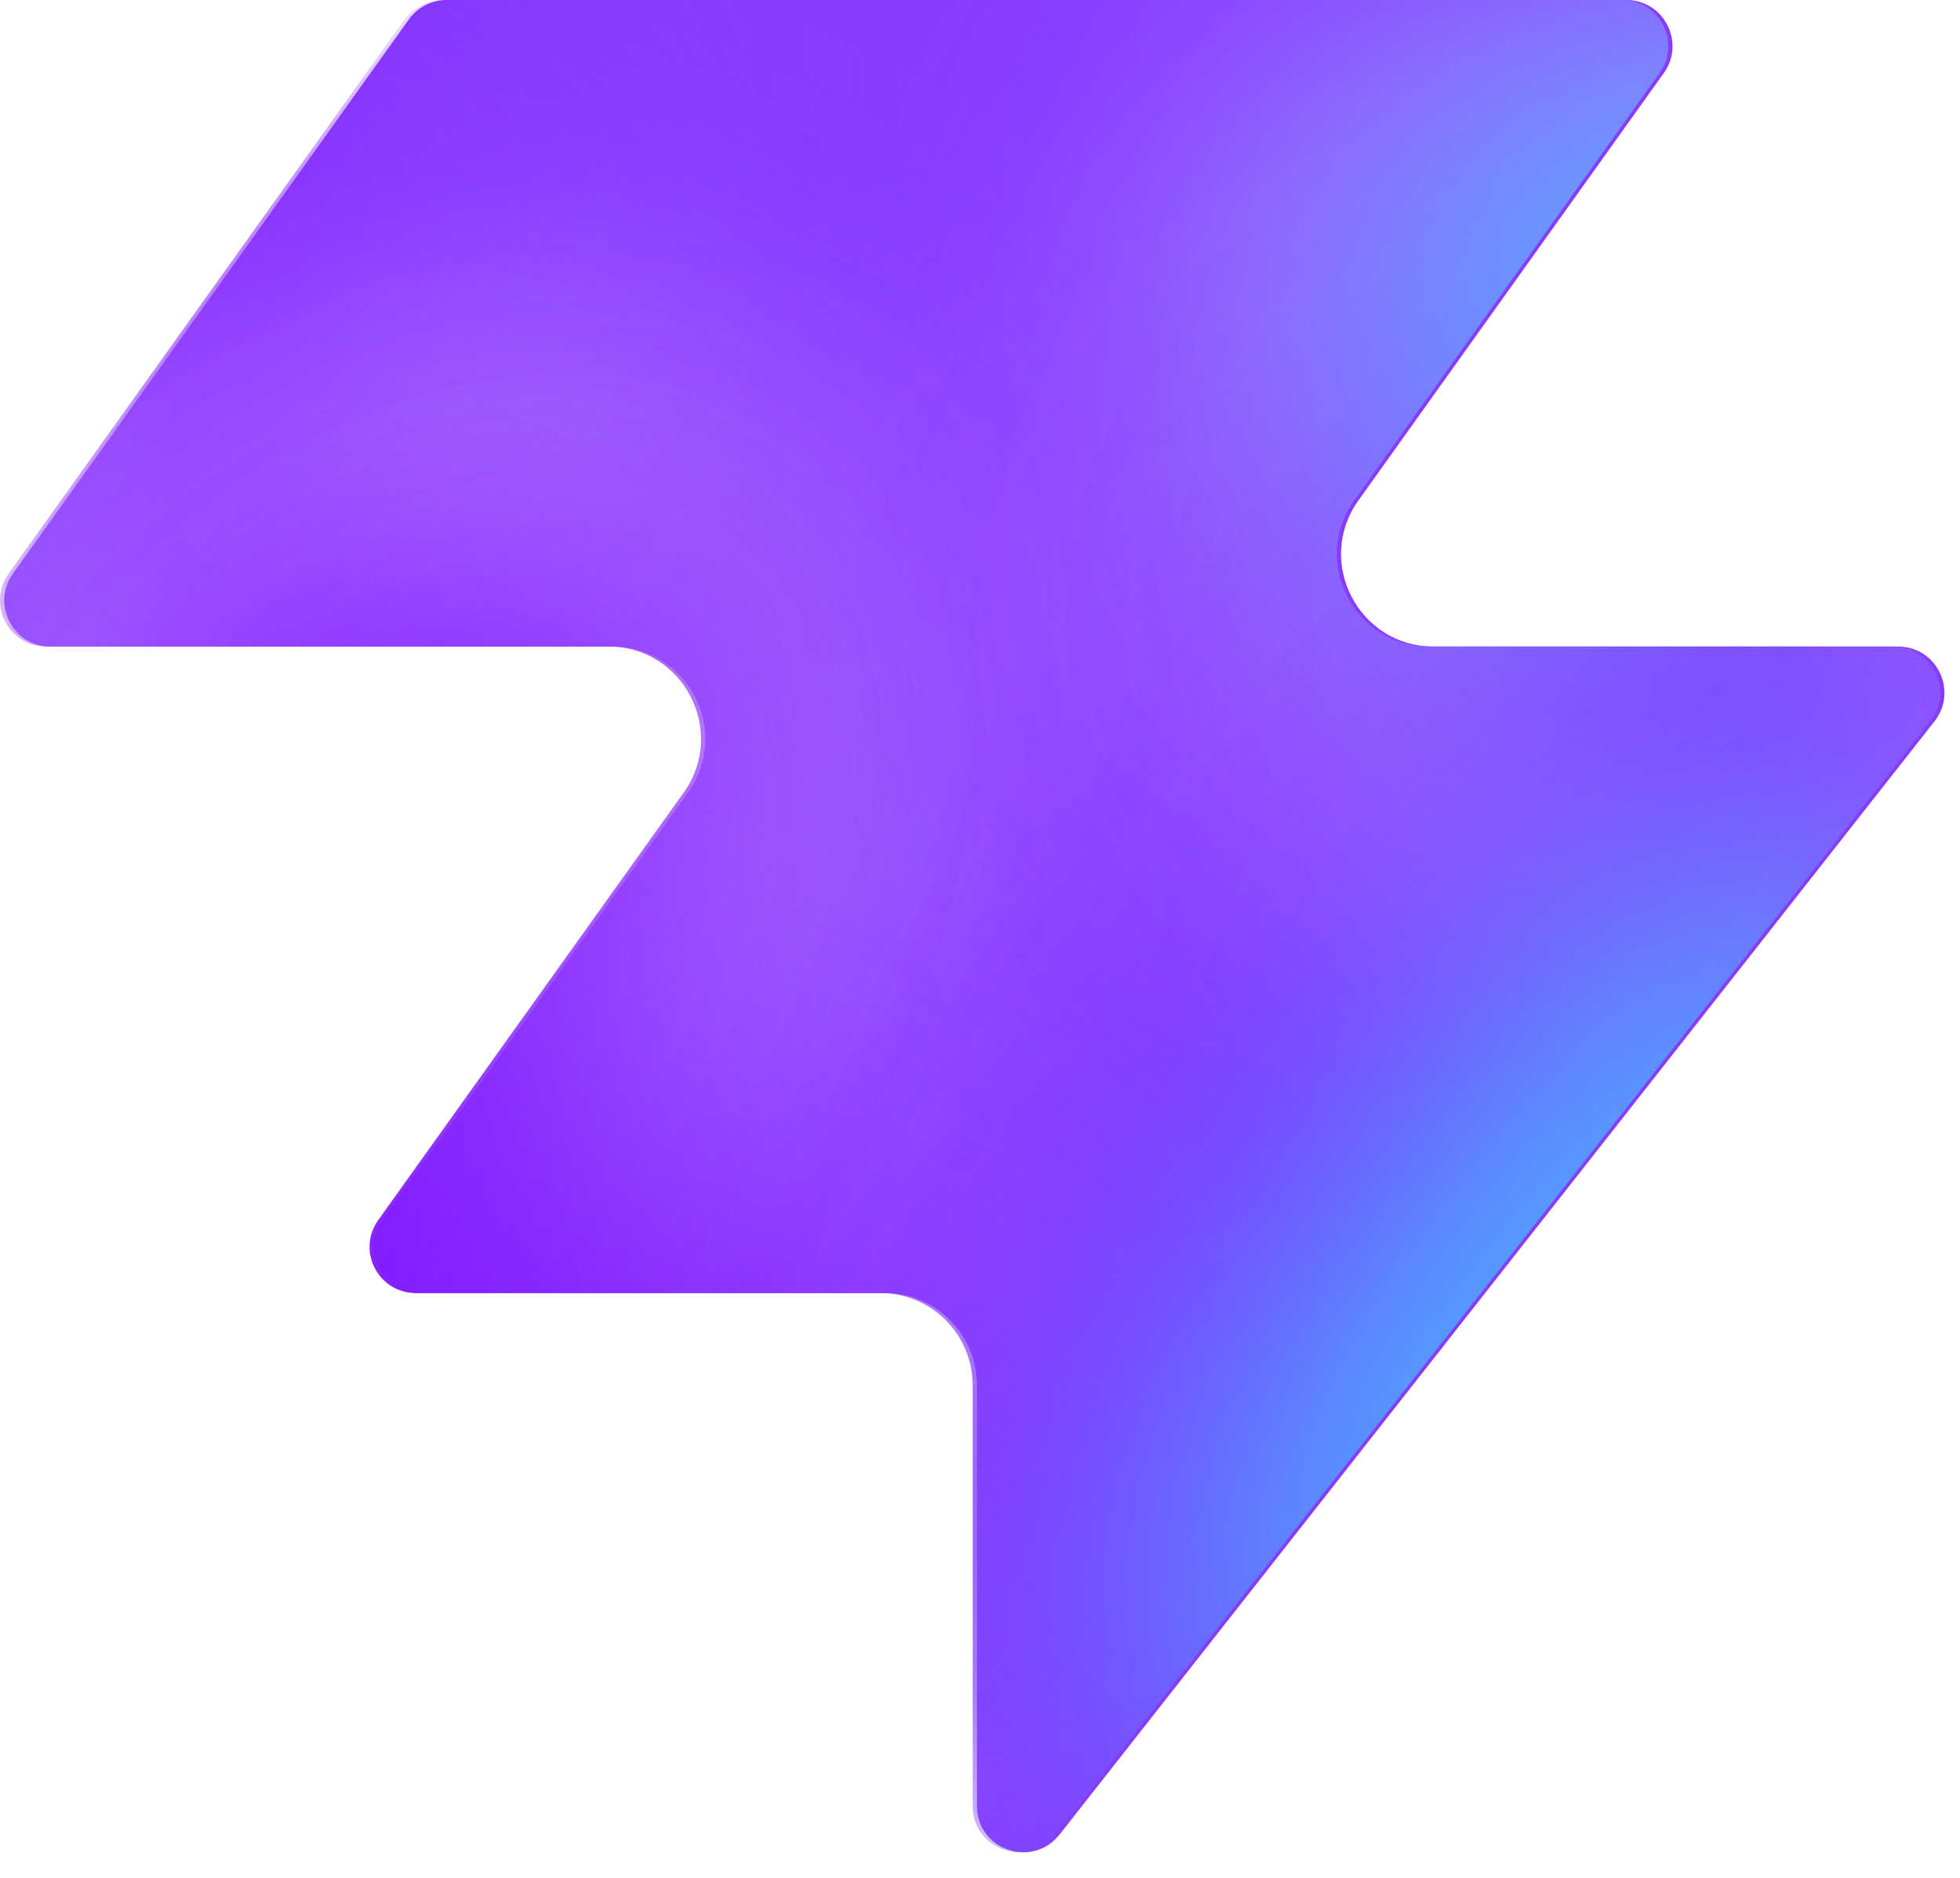
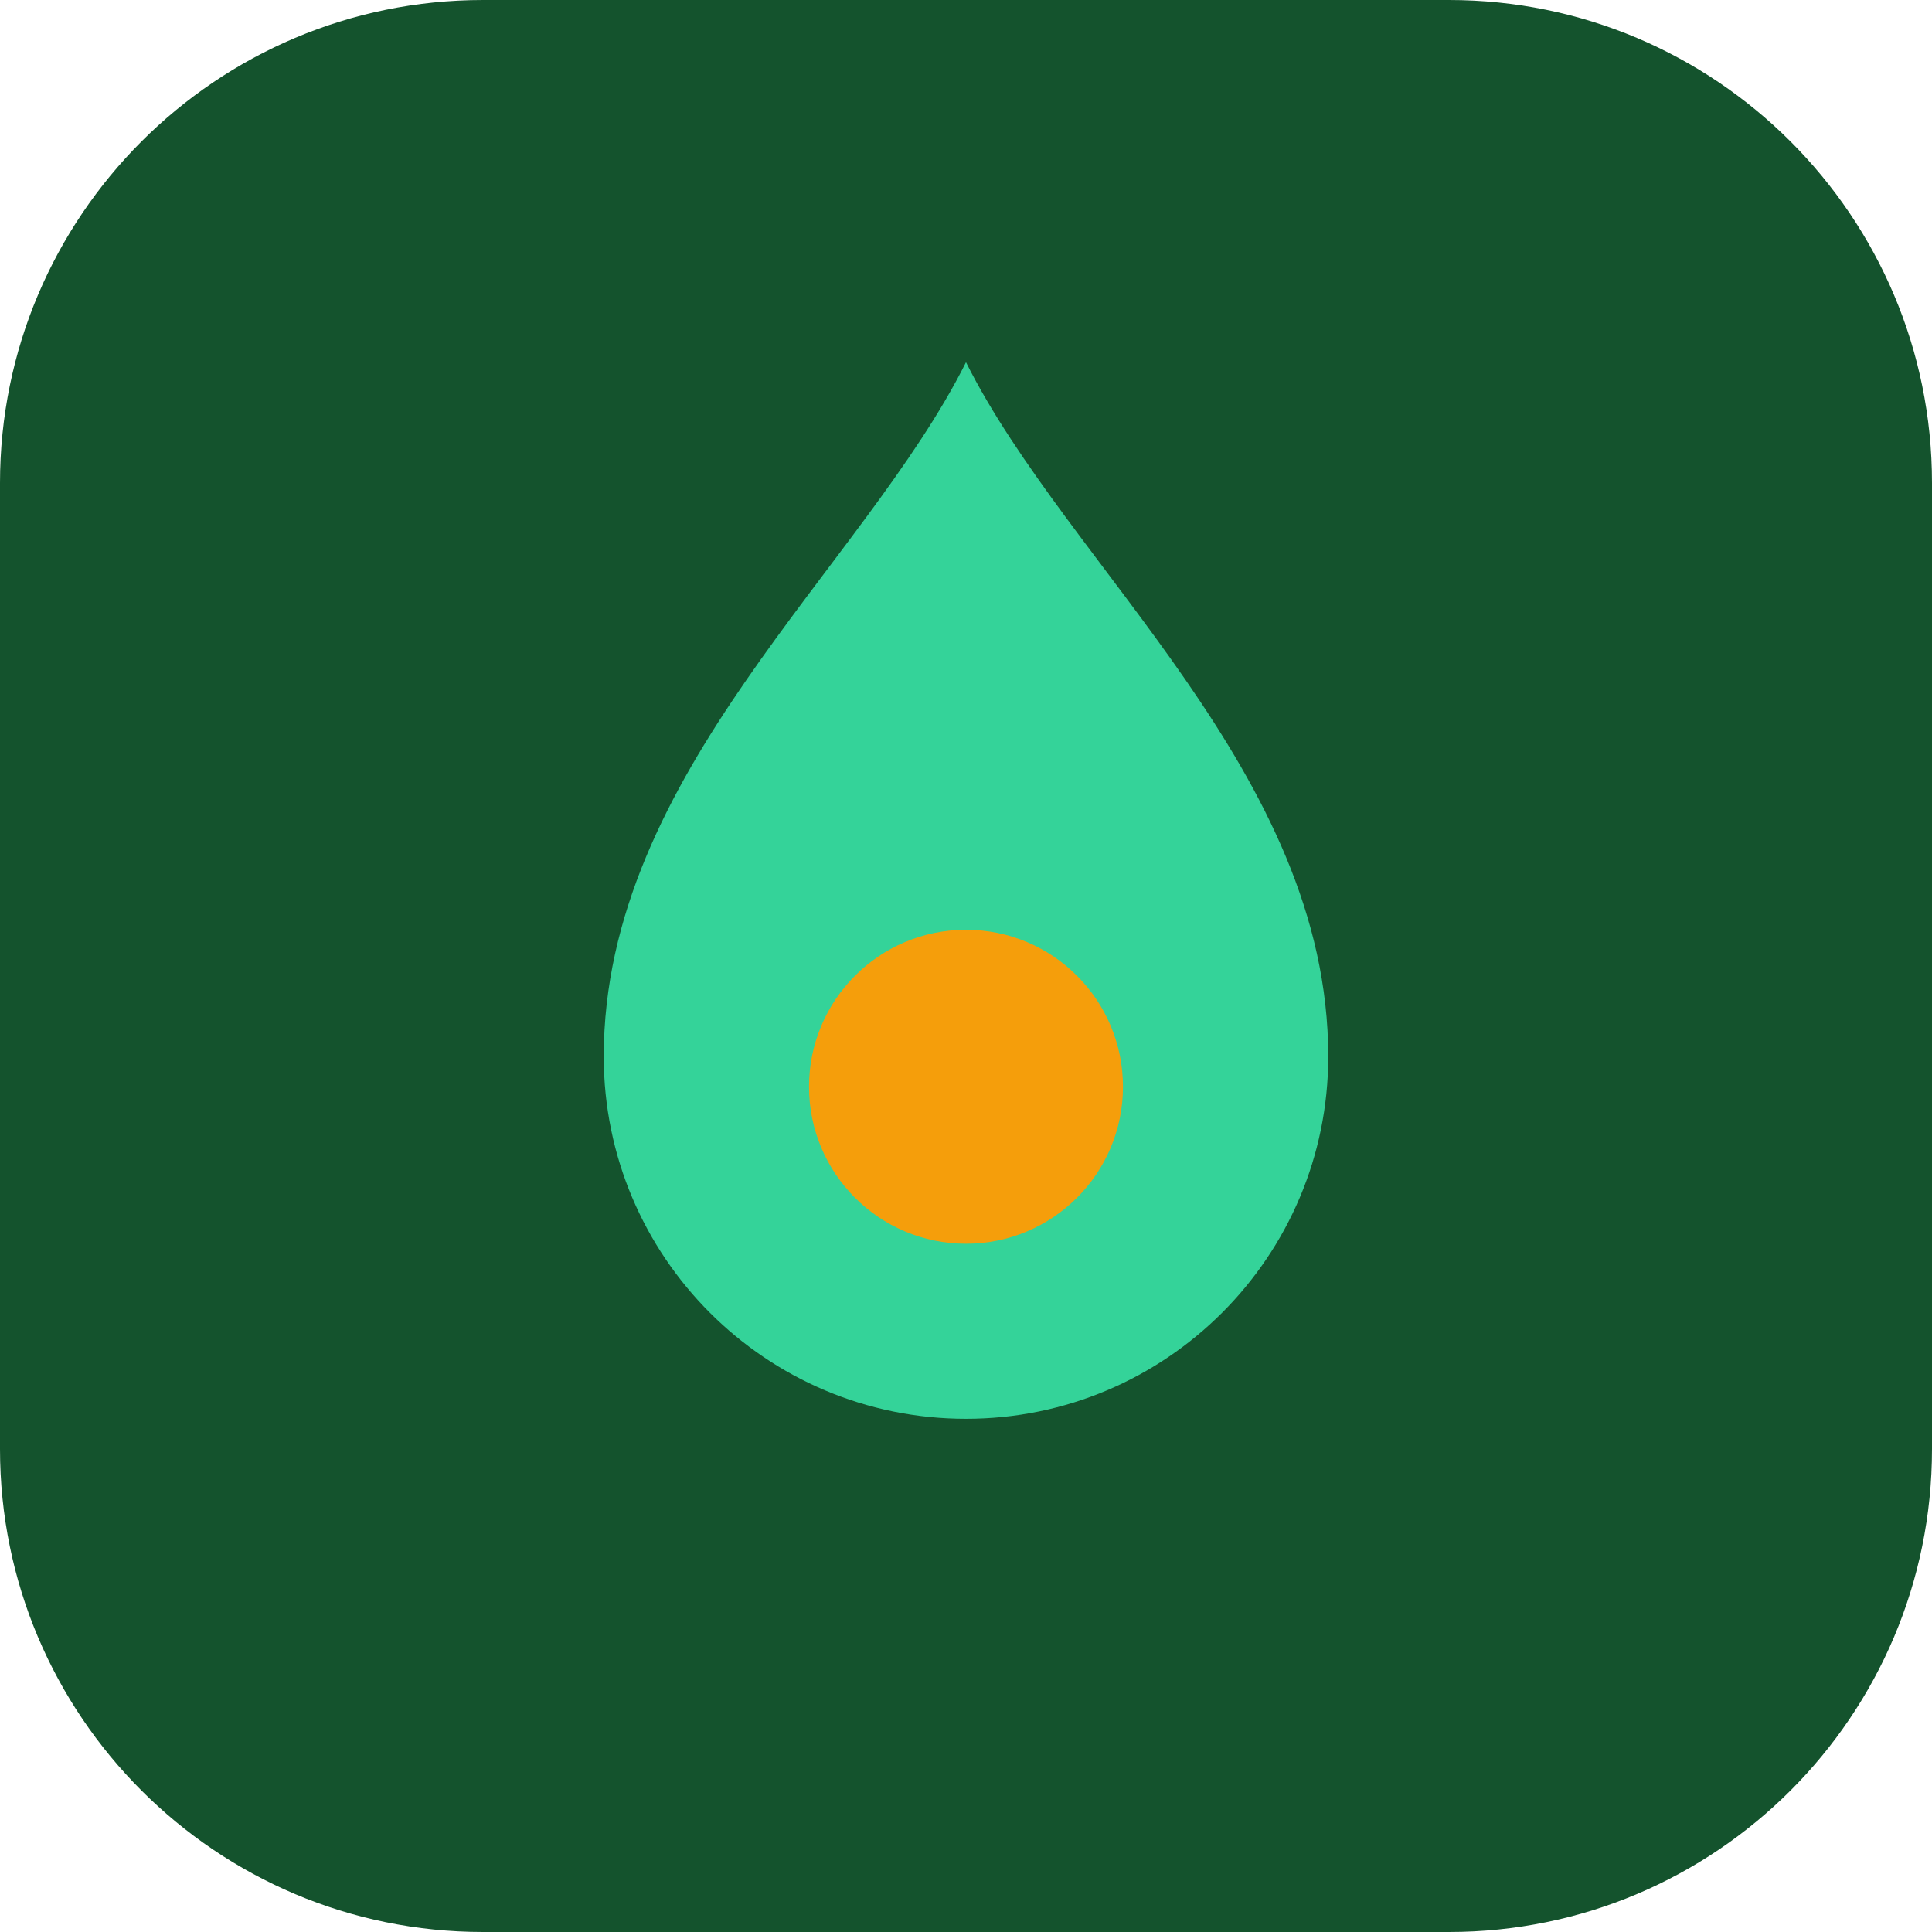
- <svg xmlns="http://www.w3.org/2000/svg" width="48" height="46" fill="none" viewBox="0 0 48 46">
-   <path fill="#863bff" d="M25.946 44.938c-.664.845-2.021.375-2.021-.698V33.937a2.26 2.26 0 0 0-2.262-2.262H10.287c-.92 0-1.456-1.04-.92-1.788l7.48-10.471c1.07-1.497 0-3.578-1.842-3.578H1.237c-.92 0-1.456-1.04-.92-1.788L10.013.474c.214-.297.556-.474.92-.474h28.894c.92 0 1.456 1.04.92 1.788l-7.48 10.471c-1.07 1.498 0 3.579 1.842 3.579h11.377c.943 0 1.473 1.088.89 1.83L25.947 44.94z" style="fill:#863bff;fill:color(display-p3 .525 .23 1);fill-opacity:1" />
-   <mask id="a" width="48" height="46" x="0" y="0" maskUnits="userSpaceOnUse" style="mask-type:alpha">
-     <path fill="#000" d="M25.842 44.938c-.664.844-2.021.375-2.021-.698V33.937a2.26 2.26 0 0 0-2.262-2.262H10.183c-.92 0-1.456-1.04-.92-1.788l7.48-10.471c1.07-1.498 0-3.579-1.842-3.579H1.133c-.92 0-1.456-1.04-.92-1.787L9.91.473c.214-.297.556-.474.92-.474h28.894c.92 0 1.456 1.04.92 1.788l-7.48 10.471c-1.07 1.498 0 3.578 1.842 3.578h11.377c.943 0 1.473 1.088.89 1.832L25.843 44.94z" style="fill:#000;fill-opacity:1" />
-   </mask>
-   <g mask="url(#a)">
-     <g filter="url(#b)">
-       <ellipse cx="5.508" cy="14.704" fill="#ede6ff" rx="5.508" ry="14.704" style="fill:#ede6ff;fill:color(display-p3 .927 .903 1);fill-opacity:1" transform="matrix(.00324 1 1 -.00324 -4.47 31.516)" />
-     </g>
-     <g filter="url(#c)">
-       <ellipse cx="10.399" cy="29.851" fill="#ede6ff" rx="10.399" ry="29.851" style="fill:#ede6ff;fill:color(display-p3 .927 .903 1);fill-opacity:1" transform="matrix(.00324 1 1 -.00324 -39.328 7.883)" />
-     </g>
-     <g filter="url(#d)">
-       <ellipse cx="5.508" cy="30.487" fill="#7e14ff" rx="5.508" ry="30.487" style="fill:#7e14ff;fill:color(display-p3 .492 .077 1);fill-opacity:1" transform="rotate(89.814 -25.913 -14.639)scale(1 -1)" />
-     </g>
-     <g filter="url(#e)">
-       <ellipse cx="5.508" cy="30.599" fill="#7e14ff" rx="5.508" ry="30.599" style="fill:#7e14ff;fill:color(display-p3 .492 .077 1);fill-opacity:1" transform="rotate(89.814 -32.644 -3.334)scale(1 -1)" />
-     </g>
-     <g filter="url(#f)">
-       <ellipse cx="5.508" cy="30.599" fill="#7e14ff" rx="5.508" ry="30.599" style="fill:#7e14ff;fill:color(display-p3 .492 .077 1);fill-opacity:1" transform="matrix(.00324 1 1 -.00324 -34.34 30.47)" />
-     </g>
-     <g filter="url(#g)">
-       <ellipse cx="14.072" cy="22.078" fill="#ede6ff" rx="14.072" ry="22.078" style="fill:#ede6ff;fill:color(display-p3 .927 .903 1);fill-opacity:1" transform="rotate(93.35 24.506 48.493)scale(-1 1)" />
-     </g>
-     <g filter="url(#h)">
-       <ellipse cx="3.47" cy="21.501" fill="#7e14ff" rx="3.47" ry="21.501" style="fill:#7e14ff;fill:color(display-p3 .492 .077 1);fill-opacity:1" transform="rotate(89.009 28.708 47.59)scale(-1 1)" />
-     </g>
-     <g filter="url(#i)">
-       <ellipse cx="3.47" cy="21.501" fill="#7e14ff" rx="3.47" ry="21.501" style="fill:#7e14ff;fill:color(display-p3 .492 .077 1);fill-opacity:1" transform="rotate(89.009 28.708 47.59)scale(-1 1)" />
-     </g>
-     <g filter="url(#j)">
-       <ellipse cx=".387" cy="8.972" fill="#7e14ff" rx="4.407" ry="29.108" style="fill:#7e14ff;fill:color(display-p3 .492 .077 1);fill-opacity:1" transform="rotate(39.51 .387 8.972)" />
-     </g>
-     <g filter="url(#k)">
-       <ellipse cx="47.523" cy="-6.092" fill="#7e14ff" rx="4.407" ry="29.108" style="fill:#7e14ff;fill:color(display-p3 .492 .077 1);fill-opacity:1" transform="rotate(37.892 47.523 -6.092)" />
-     </g>
-     <g filter="url(#l)">
-       <ellipse cx="41.412" cy="6.333" fill="#47bfff" rx="5.971" ry="9.665" style="fill:#47bfff;fill:color(display-p3 .28 .748 1);fill-opacity:1" transform="rotate(37.892 41.412 6.333)" />
-     </g>
-     <g filter="url(#m)">
-       <ellipse cx="-1.879" cy="38.332" fill="#7e14ff" rx="4.407" ry="29.108" style="fill:#7e14ff;fill:color(display-p3 .492 .077 1);fill-opacity:1" transform="rotate(37.892 -1.88 38.332)" />
-     </g>
-     <g filter="url(#n)">
-       <ellipse cx="-1.879" cy="38.332" fill="#7e14ff" rx="4.407" ry="29.108" style="fill:#7e14ff;fill:color(display-p3 .492 .077 1);fill-opacity:1" transform="rotate(37.892 -1.88 38.332)" />
-     </g>
-     <g filter="url(#o)">
-       <ellipse cx="35.651" cy="29.907" fill="#7e14ff" rx="4.407" ry="29.108" style="fill:#7e14ff;fill:color(display-p3 .492 .077 1);fill-opacity:1" transform="rotate(37.892 35.651 29.907)" />
-     </g>
-     <g filter="url(#p)">
-       <ellipse cx="38.418" cy="32.4" fill="#47bfff" rx="5.971" ry="15.297" style="fill:#47bfff;fill:color(display-p3 .28 .748 1);fill-opacity:1" transform="rotate(37.892 38.418 32.4)" />
-     </g>
-   </g>
-   <defs>
-     <filter id="b" width="60.045" height="41.654" x="-19.77" y="16.149" color-interpolation-filters="sRGB" filterUnits="userSpaceOnUse">
-       <feFlood flood-opacity="0" result="BackgroundImageFix" />
-       <feBlend in="SourceGraphic" in2="BackgroundImageFix" result="shape" />
-       <feGaussianBlur result="effect1_foregroundBlur_2002_17158" stdDeviation="7.659" />
-     </filter>
-     <filter id="c" width="90.34" height="51.437" x="-54.613" y="-7.533" color-interpolation-filters="sRGB" filterUnits="userSpaceOnUse">
-       <feFlood flood-opacity="0" result="BackgroundImageFix" />
-       <feBlend in="SourceGraphic" in2="BackgroundImageFix" result="shape" />
-       <feGaussianBlur result="effect1_foregroundBlur_2002_17158" stdDeviation="7.659" />
-     </filter>
-     <filter id="d" width="79.355" height="29.4" x="-49.64" y="2.03" color-interpolation-filters="sRGB" filterUnits="userSpaceOnUse">
-       <feFlood flood-opacity="0" result="BackgroundImageFix" />
-       <feBlend in="SourceGraphic" in2="BackgroundImageFix" result="shape" />
-       <feGaussianBlur result="effect1_foregroundBlur_2002_17158" stdDeviation="4.596" />
-     </filter>
-     <filter id="e" width="79.579" height="29.4" x="-45.045" y="20.029" color-interpolation-filters="sRGB" filterUnits="userSpaceOnUse">
-       <feFlood flood-opacity="0" result="BackgroundImageFix" />
-       <feBlend in="SourceGraphic" in2="BackgroundImageFix" result="shape" />
-       <feGaussianBlur result="effect1_foregroundBlur_2002_17158" stdDeviation="4.596" />
-     </filter>
-     <filter id="f" width="79.579" height="29.4" x="-43.513" y="21.178" color-interpolation-filters="sRGB" filterUnits="userSpaceOnUse">
-       <feFlood flood-opacity="0" result="BackgroundImageFix" />
-       <feBlend in="SourceGraphic" in2="BackgroundImageFix" result="shape" />
-       <feGaussianBlur result="effect1_foregroundBlur_2002_17158" stdDeviation="4.596" />
-     </filter>
-     <filter id="g" width="74.749" height="58.852" x="15.756" y="-17.901" color-interpolation-filters="sRGB" filterUnits="userSpaceOnUse">
-       <feFlood flood-opacity="0" result="BackgroundImageFix" />
-       <feBlend in="SourceGraphic" in2="BackgroundImageFix" result="shape" />
-       <feGaussianBlur result="effect1_foregroundBlur_2002_17158" stdDeviation="7.659" />
-     </filter>
-     <filter id="h" width="61.377" height="25.362" x="23.548" y="2.284" color-interpolation-filters="sRGB" filterUnits="userSpaceOnUse">
-       <feFlood flood-opacity="0" result="BackgroundImageFix" />
-       <feBlend in="SourceGraphic" in2="BackgroundImageFix" result="shape" />
-       <feGaussianBlur result="effect1_foregroundBlur_2002_17158" stdDeviation="4.596" />
-     </filter>
-     <filter id="i" width="61.377" height="25.362" x="23.548" y="2.284" color-interpolation-filters="sRGB" filterUnits="userSpaceOnUse">
-       <feFlood flood-opacity="0" result="BackgroundImageFix" />
-       <feBlend in="SourceGraphic" in2="BackgroundImageFix" result="shape" />
-       <feGaussianBlur result="effect1_foregroundBlur_2002_17158" stdDeviation="4.596" />
-     </filter>
-     <filter id="j" width="56.045" height="63.649" x="-27.636" y="-22.853" color-interpolation-filters="sRGB" filterUnits="userSpaceOnUse">
-       <feFlood flood-opacity="0" result="BackgroundImageFix" />
-       <feBlend in="SourceGraphic" in2="BackgroundImageFix" result="shape" />
-       <feGaussianBlur result="effect1_foregroundBlur_2002_17158" stdDeviation="4.596" />
-     </filter>
-     <filter id="k" width="54.814" height="64.646" x="20.116" y="-38.415" color-interpolation-filters="sRGB" filterUnits="userSpaceOnUse">
-       <feFlood flood-opacity="0" result="BackgroundImageFix" />
-       <feBlend in="SourceGraphic" in2="BackgroundImageFix" result="shape" />
-       <feGaussianBlur result="effect1_foregroundBlur_2002_17158" stdDeviation="4.596" />
-     </filter>
-     <filter id="l" width="33.541" height="35.313" x="24.641" y="-11.323" color-interpolation-filters="sRGB" filterUnits="userSpaceOnUse">
-       <feFlood flood-opacity="0" result="BackgroundImageFix" />
-       <feBlend in="SourceGraphic" in2="BackgroundImageFix" result="shape" />
-       <feGaussianBlur result="effect1_foregroundBlur_2002_17158" stdDeviation="4.596" />
-     </filter>
-     <filter id="m" width="54.814" height="64.646" x="-29.286" y="6.009" color-interpolation-filters="sRGB" filterUnits="userSpaceOnUse">
-       <feFlood flood-opacity="0" result="BackgroundImageFix" />
-       <feBlend in="SourceGraphic" in2="BackgroundImageFix" result="shape" />
-       <feGaussianBlur result="effect1_foregroundBlur_2002_17158" stdDeviation="4.596" />
-     </filter>
-     <filter id="n" width="54.814" height="64.646" x="-29.286" y="6.009" color-interpolation-filters="sRGB" filterUnits="userSpaceOnUse">
-       <feFlood flood-opacity="0" result="BackgroundImageFix" />
-       <feBlend in="SourceGraphic" in2="BackgroundImageFix" result="shape" />
-       <feGaussianBlur result="effect1_foregroundBlur_2002_17158" stdDeviation="4.596" />
-     </filter>
-     <filter id="o" width="54.814" height="64.646" x="8.244" y="-2.416" color-interpolation-filters="sRGB" filterUnits="userSpaceOnUse">
-       <feFlood flood-opacity="0" result="BackgroundImageFix" />
-       <feBlend in="SourceGraphic" in2="BackgroundImageFix" result="shape" />
-       <feGaussianBlur result="effect1_foregroundBlur_2002_17158" stdDeviation="4.596" />
-     </filter>
-     <filter id="p" width="39.409" height="43.623" x="18.713" y="10.588" color-interpolation-filters="sRGB" filterUnits="userSpaceOnUse">
-       <feFlood flood-opacity="0" result="BackgroundImageFix" />
-       <feBlend in="SourceGraphic" in2="BackgroundImageFix" result="shape" />
-       <feGaussianBlur result="effect1_foregroundBlur_2002_17158" stdDeviation="4.596" />
-     </filter>
-   </defs>
+ <svg xmlns="http://www.w3.org/2000/svg" viewBox="0 0 32 32">
+   <rect width="32" height="32" rx="8" fill="#14532d" />
+   <path d="M16 6c-1.7 3.4-6 6.8-6 11.5a6 6 0 0 0 12 0C22 12.8 17.7 9.4 16 6z" fill="#34d399" />
+   <circle cx="16" cy="18" r="2.6" fill="#f59e0b" />
</svg>
